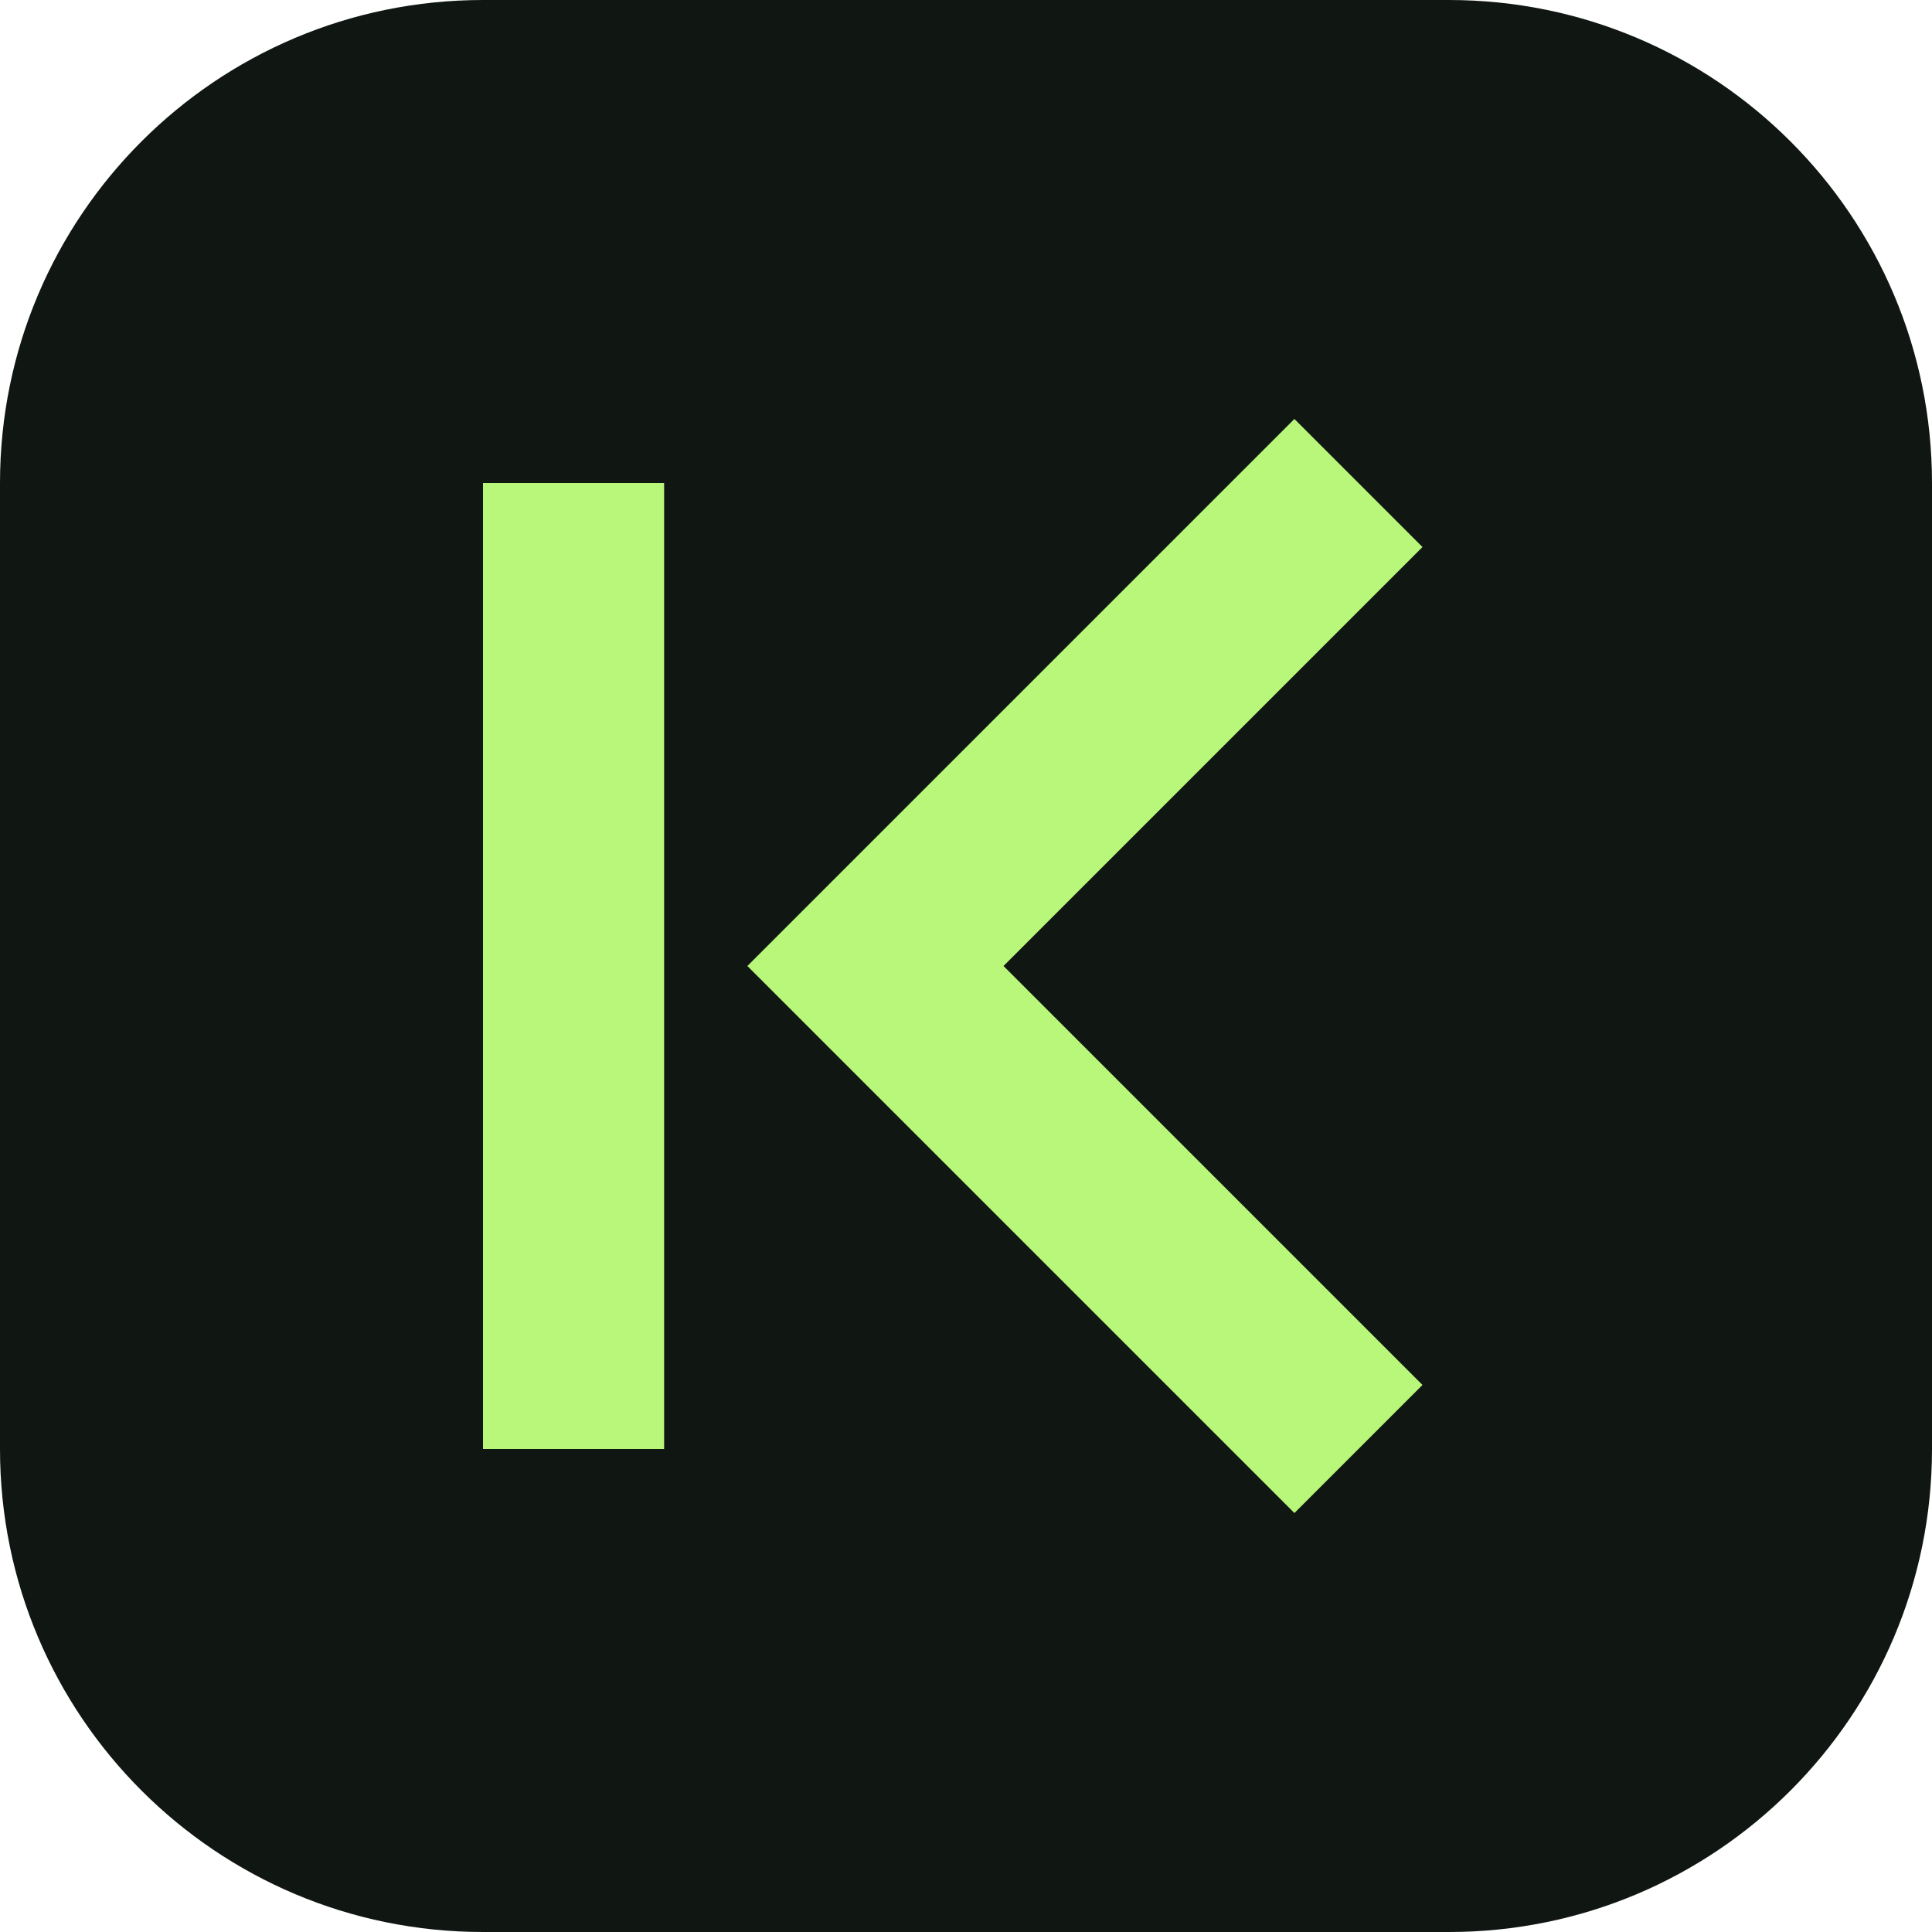
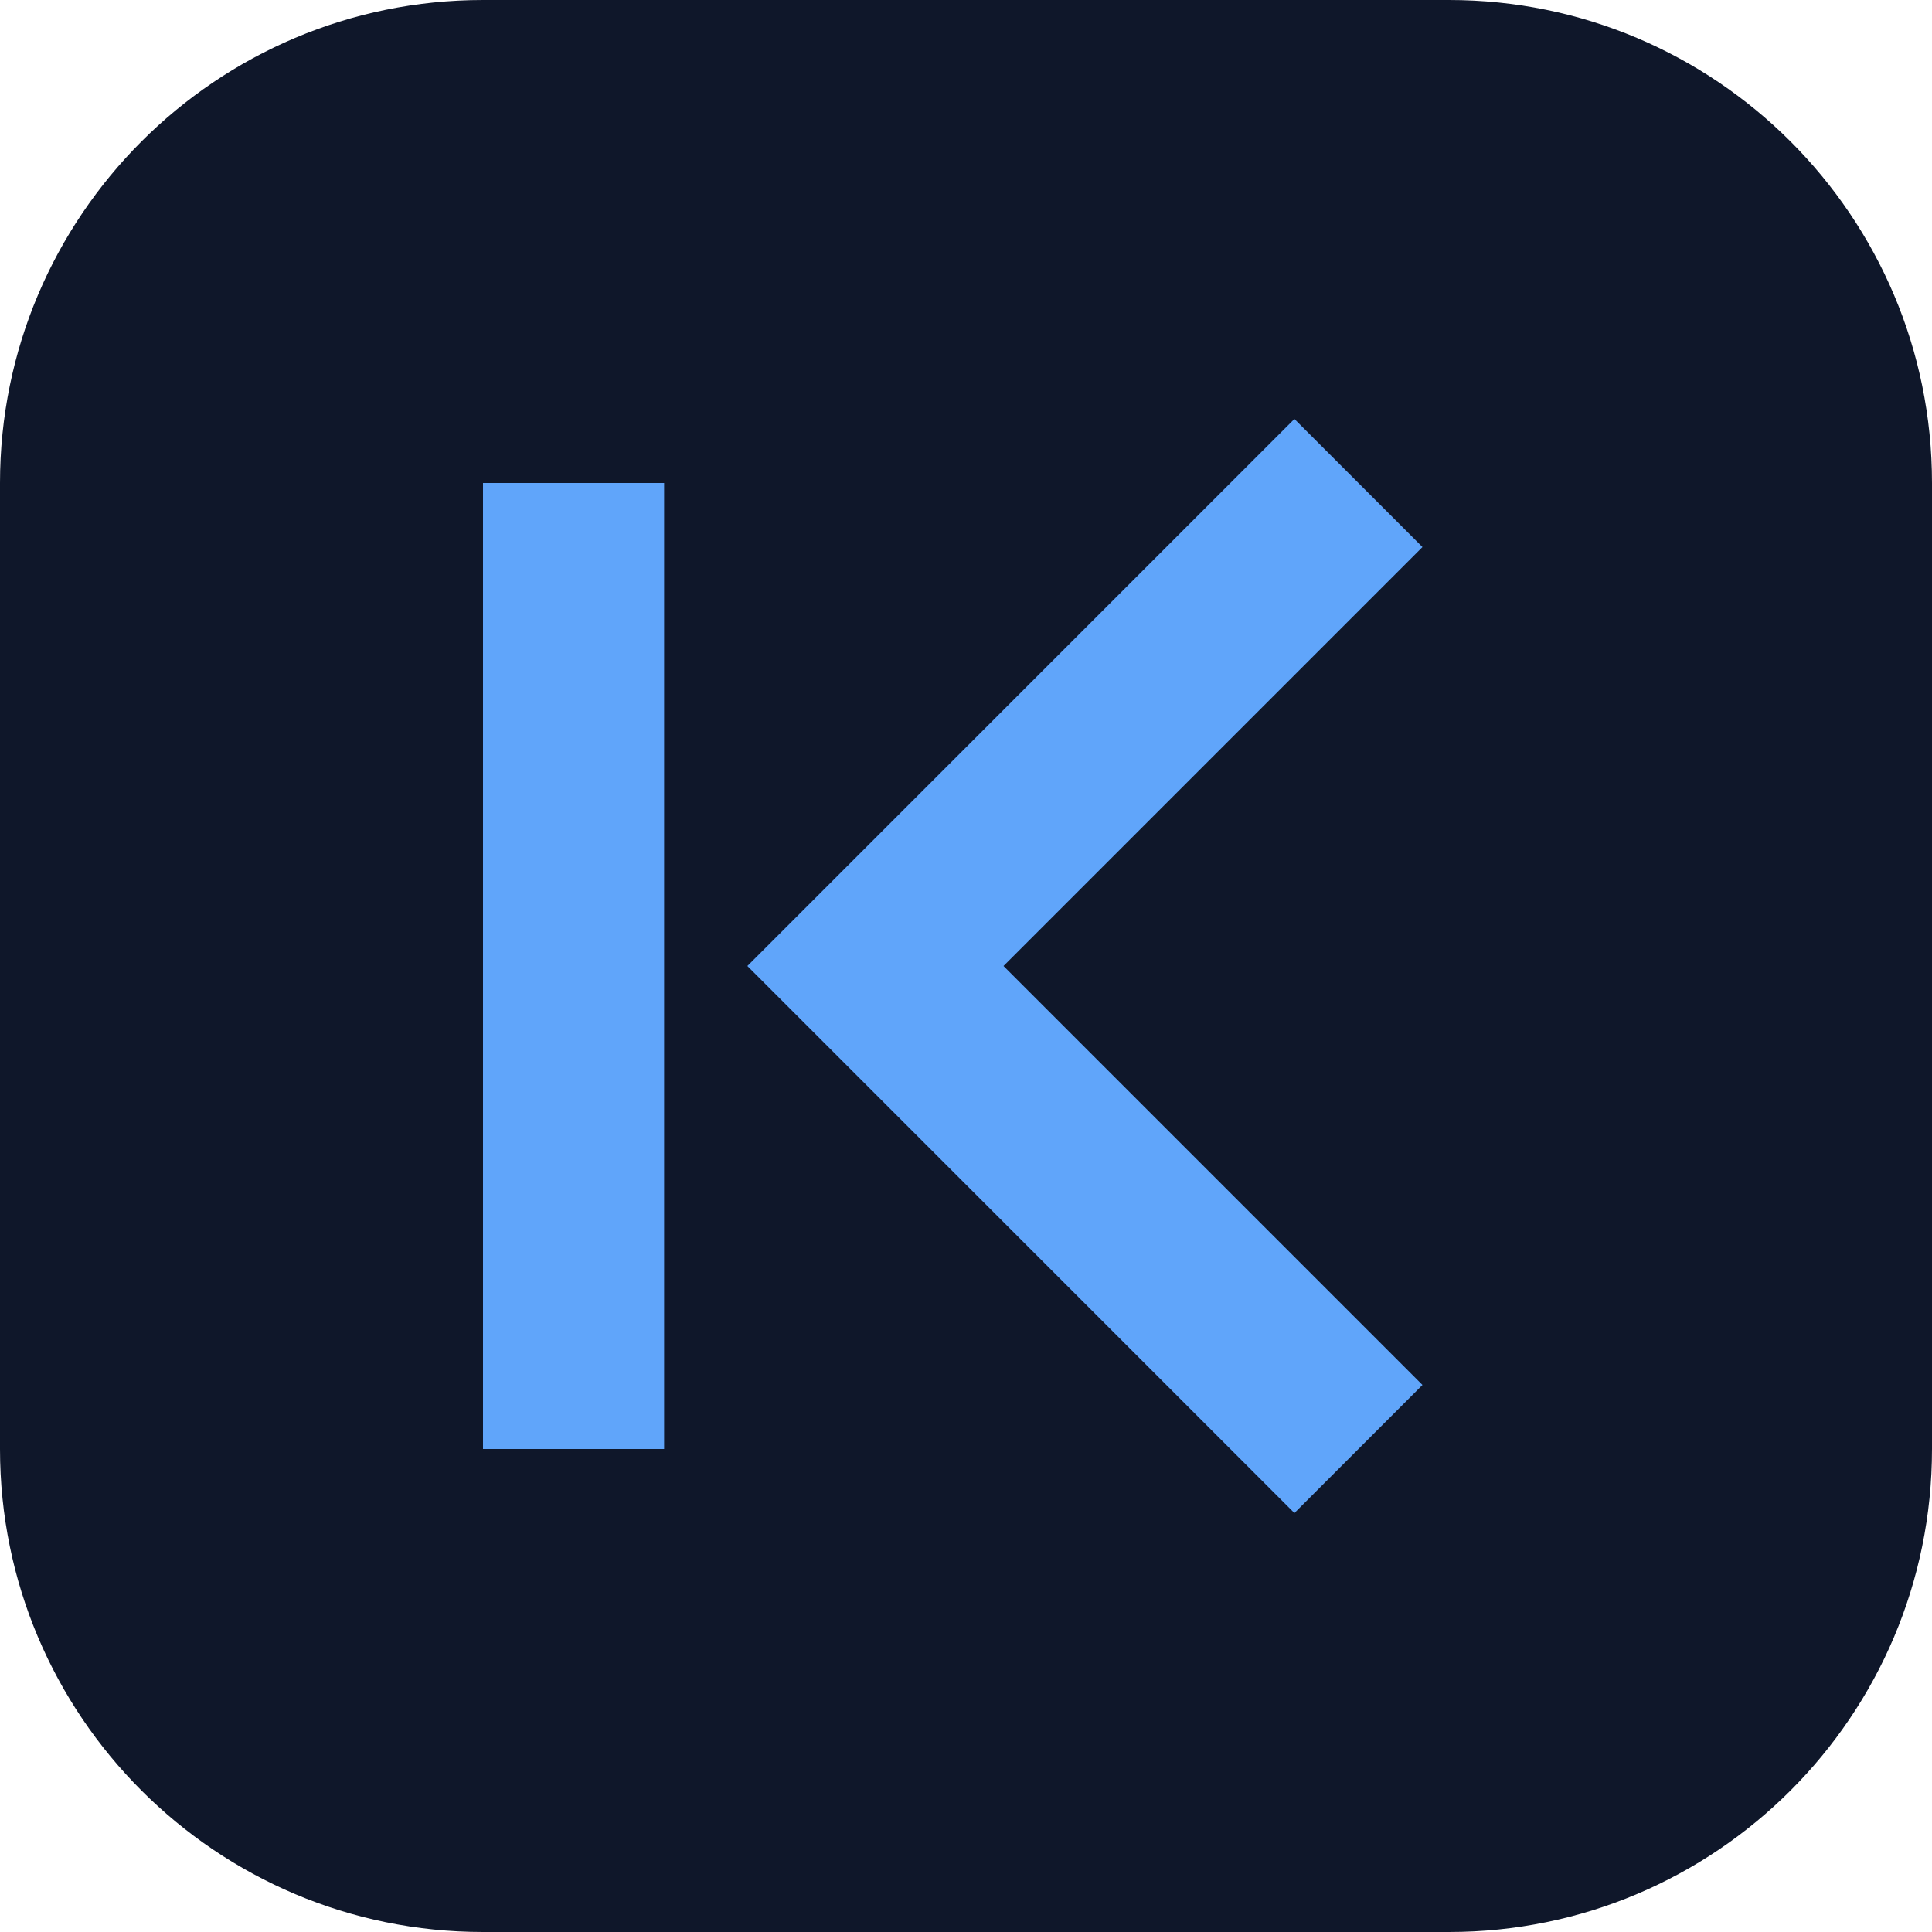
<svg xmlns="http://www.w3.org/2000/svg" viewBox="0 0 64 64">
-   <rect width="64" height="64" rx="16" fill="#101713" />
-   <path d="M19 16v32m26-32L29 32l16 16" fill="none" stroke="#b9f77a" stroke-width="6" />
+   <rect width="64" height="64" rx="16" fill="#0f172a" />
+   <path d="M19 16v32m26-32L29 32l16 16" fill="none" stroke="#60a5fa" stroke-width="6" />
</svg>
